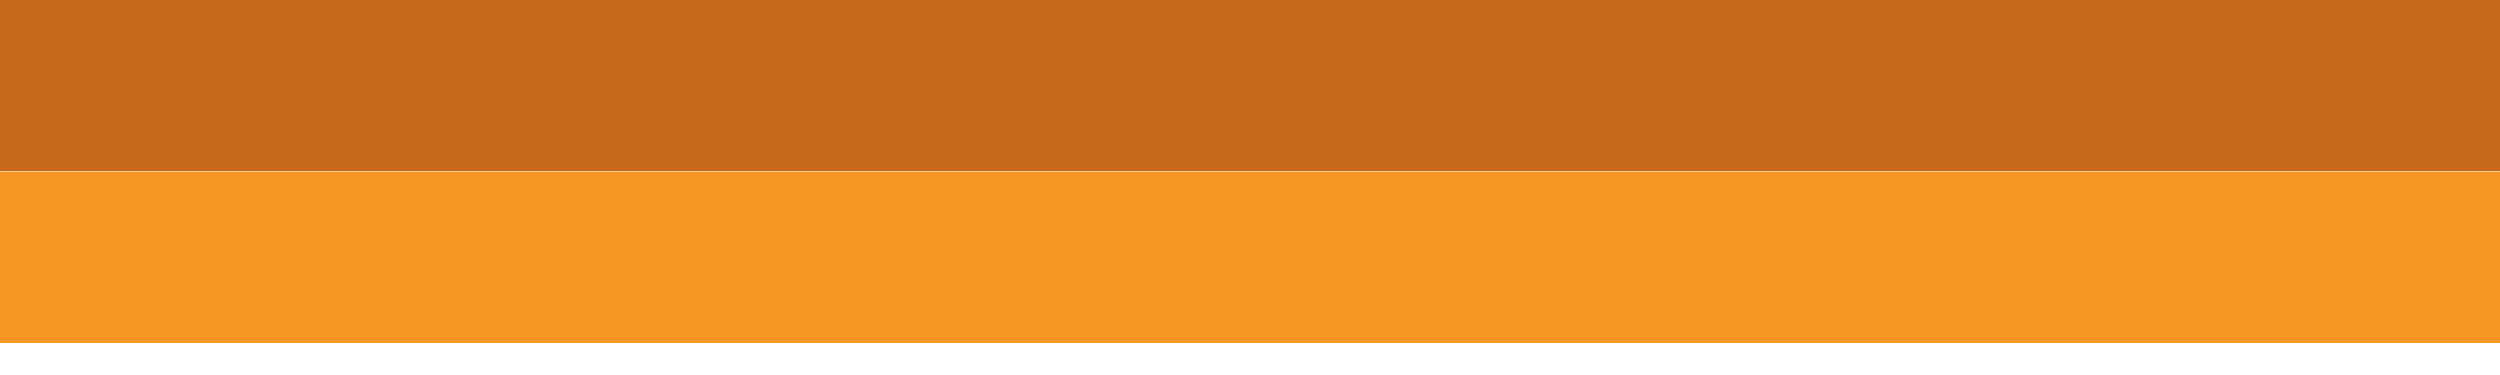
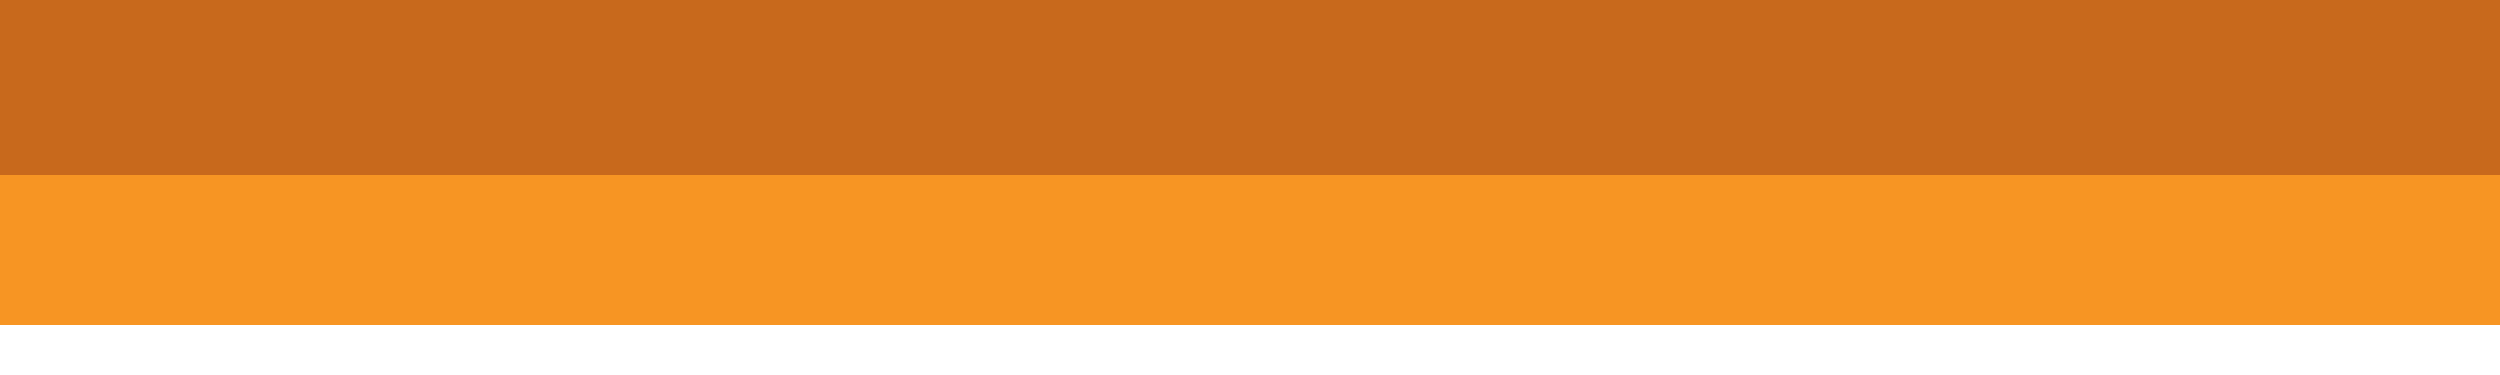
- <svg xmlns="http://www.w3.org/2000/svg" version="1.1" x="0px" y="0px" width="100px" height="15px" viewBox="13.509 0 100 15">
+ <svg xmlns="http://www.w3.org/2000/svg" version="1.1" x="0px" y="0px" width="100px" height="15px">
  <defs>
</defs>
-   <rect x="0.009" fill="#C8691C" width="158.5" height="6.849" />
-   <rect y="6.868" fill="#F79523" width="158.519" height="6.849" />
+   <rect x="0" fill="#C8691C" width="150" height="7" />
+   <rect y="7" fill="#F79523" width="150" height="6" />
</svg>
